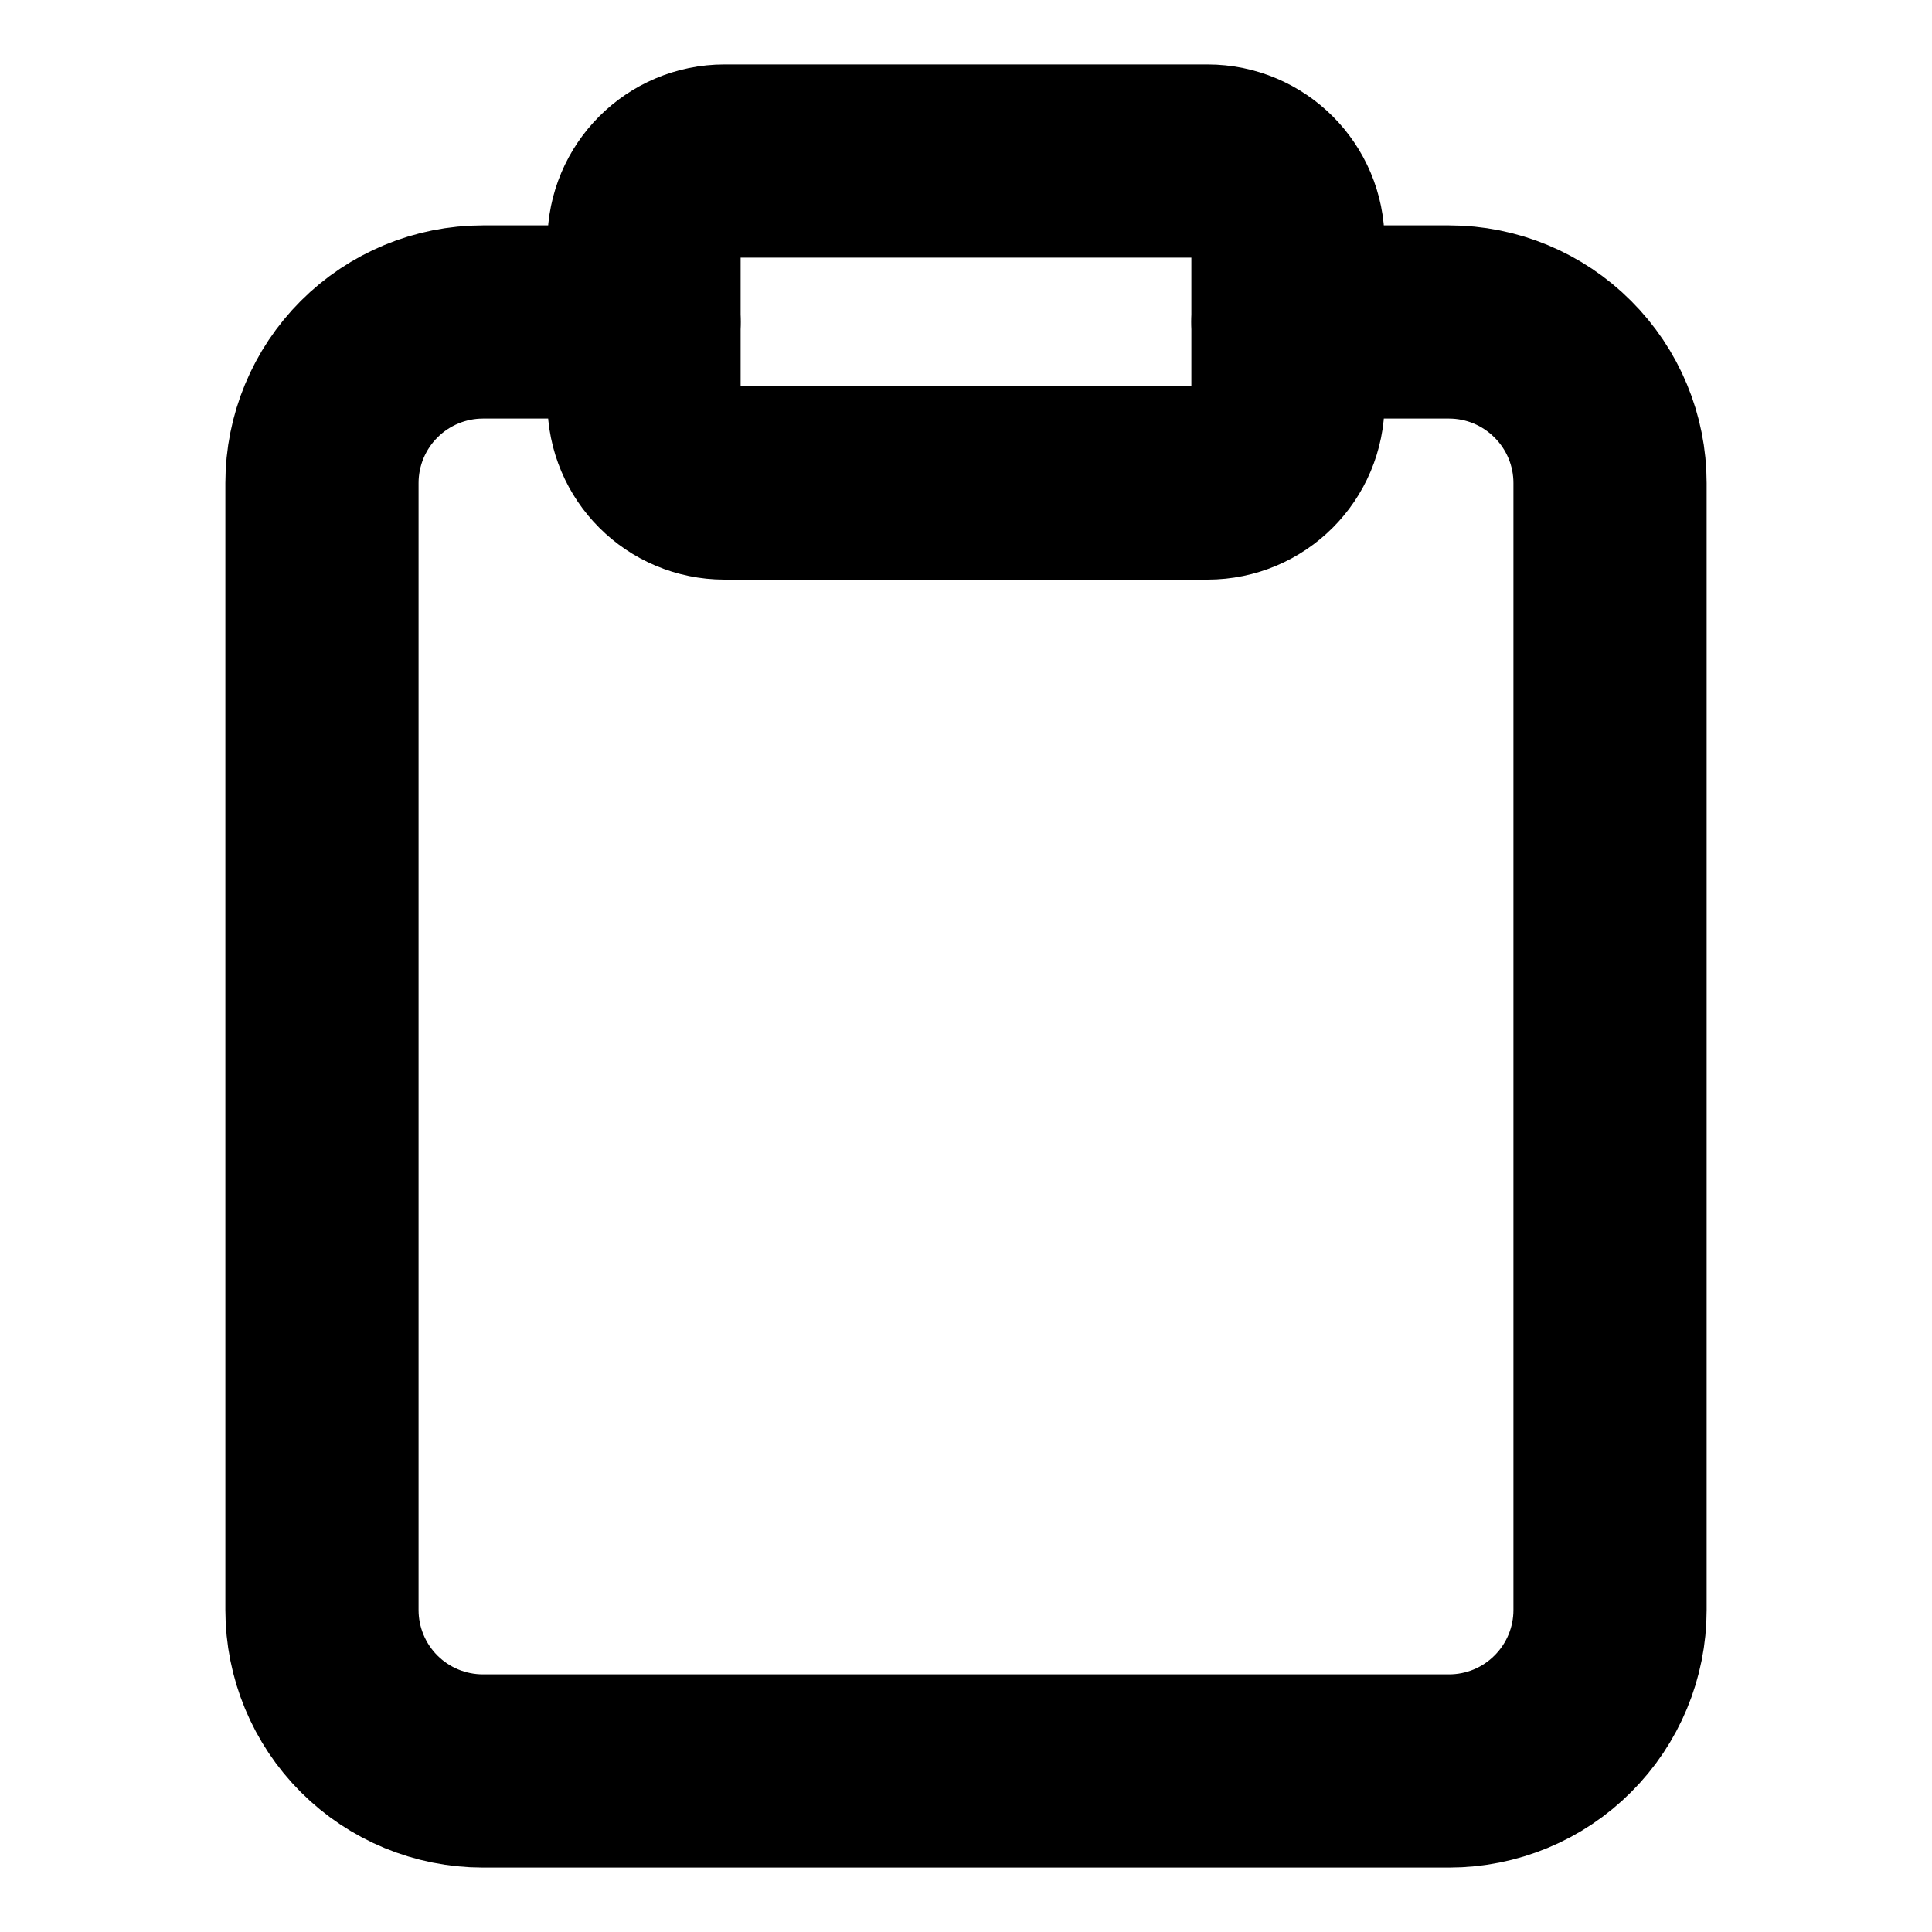
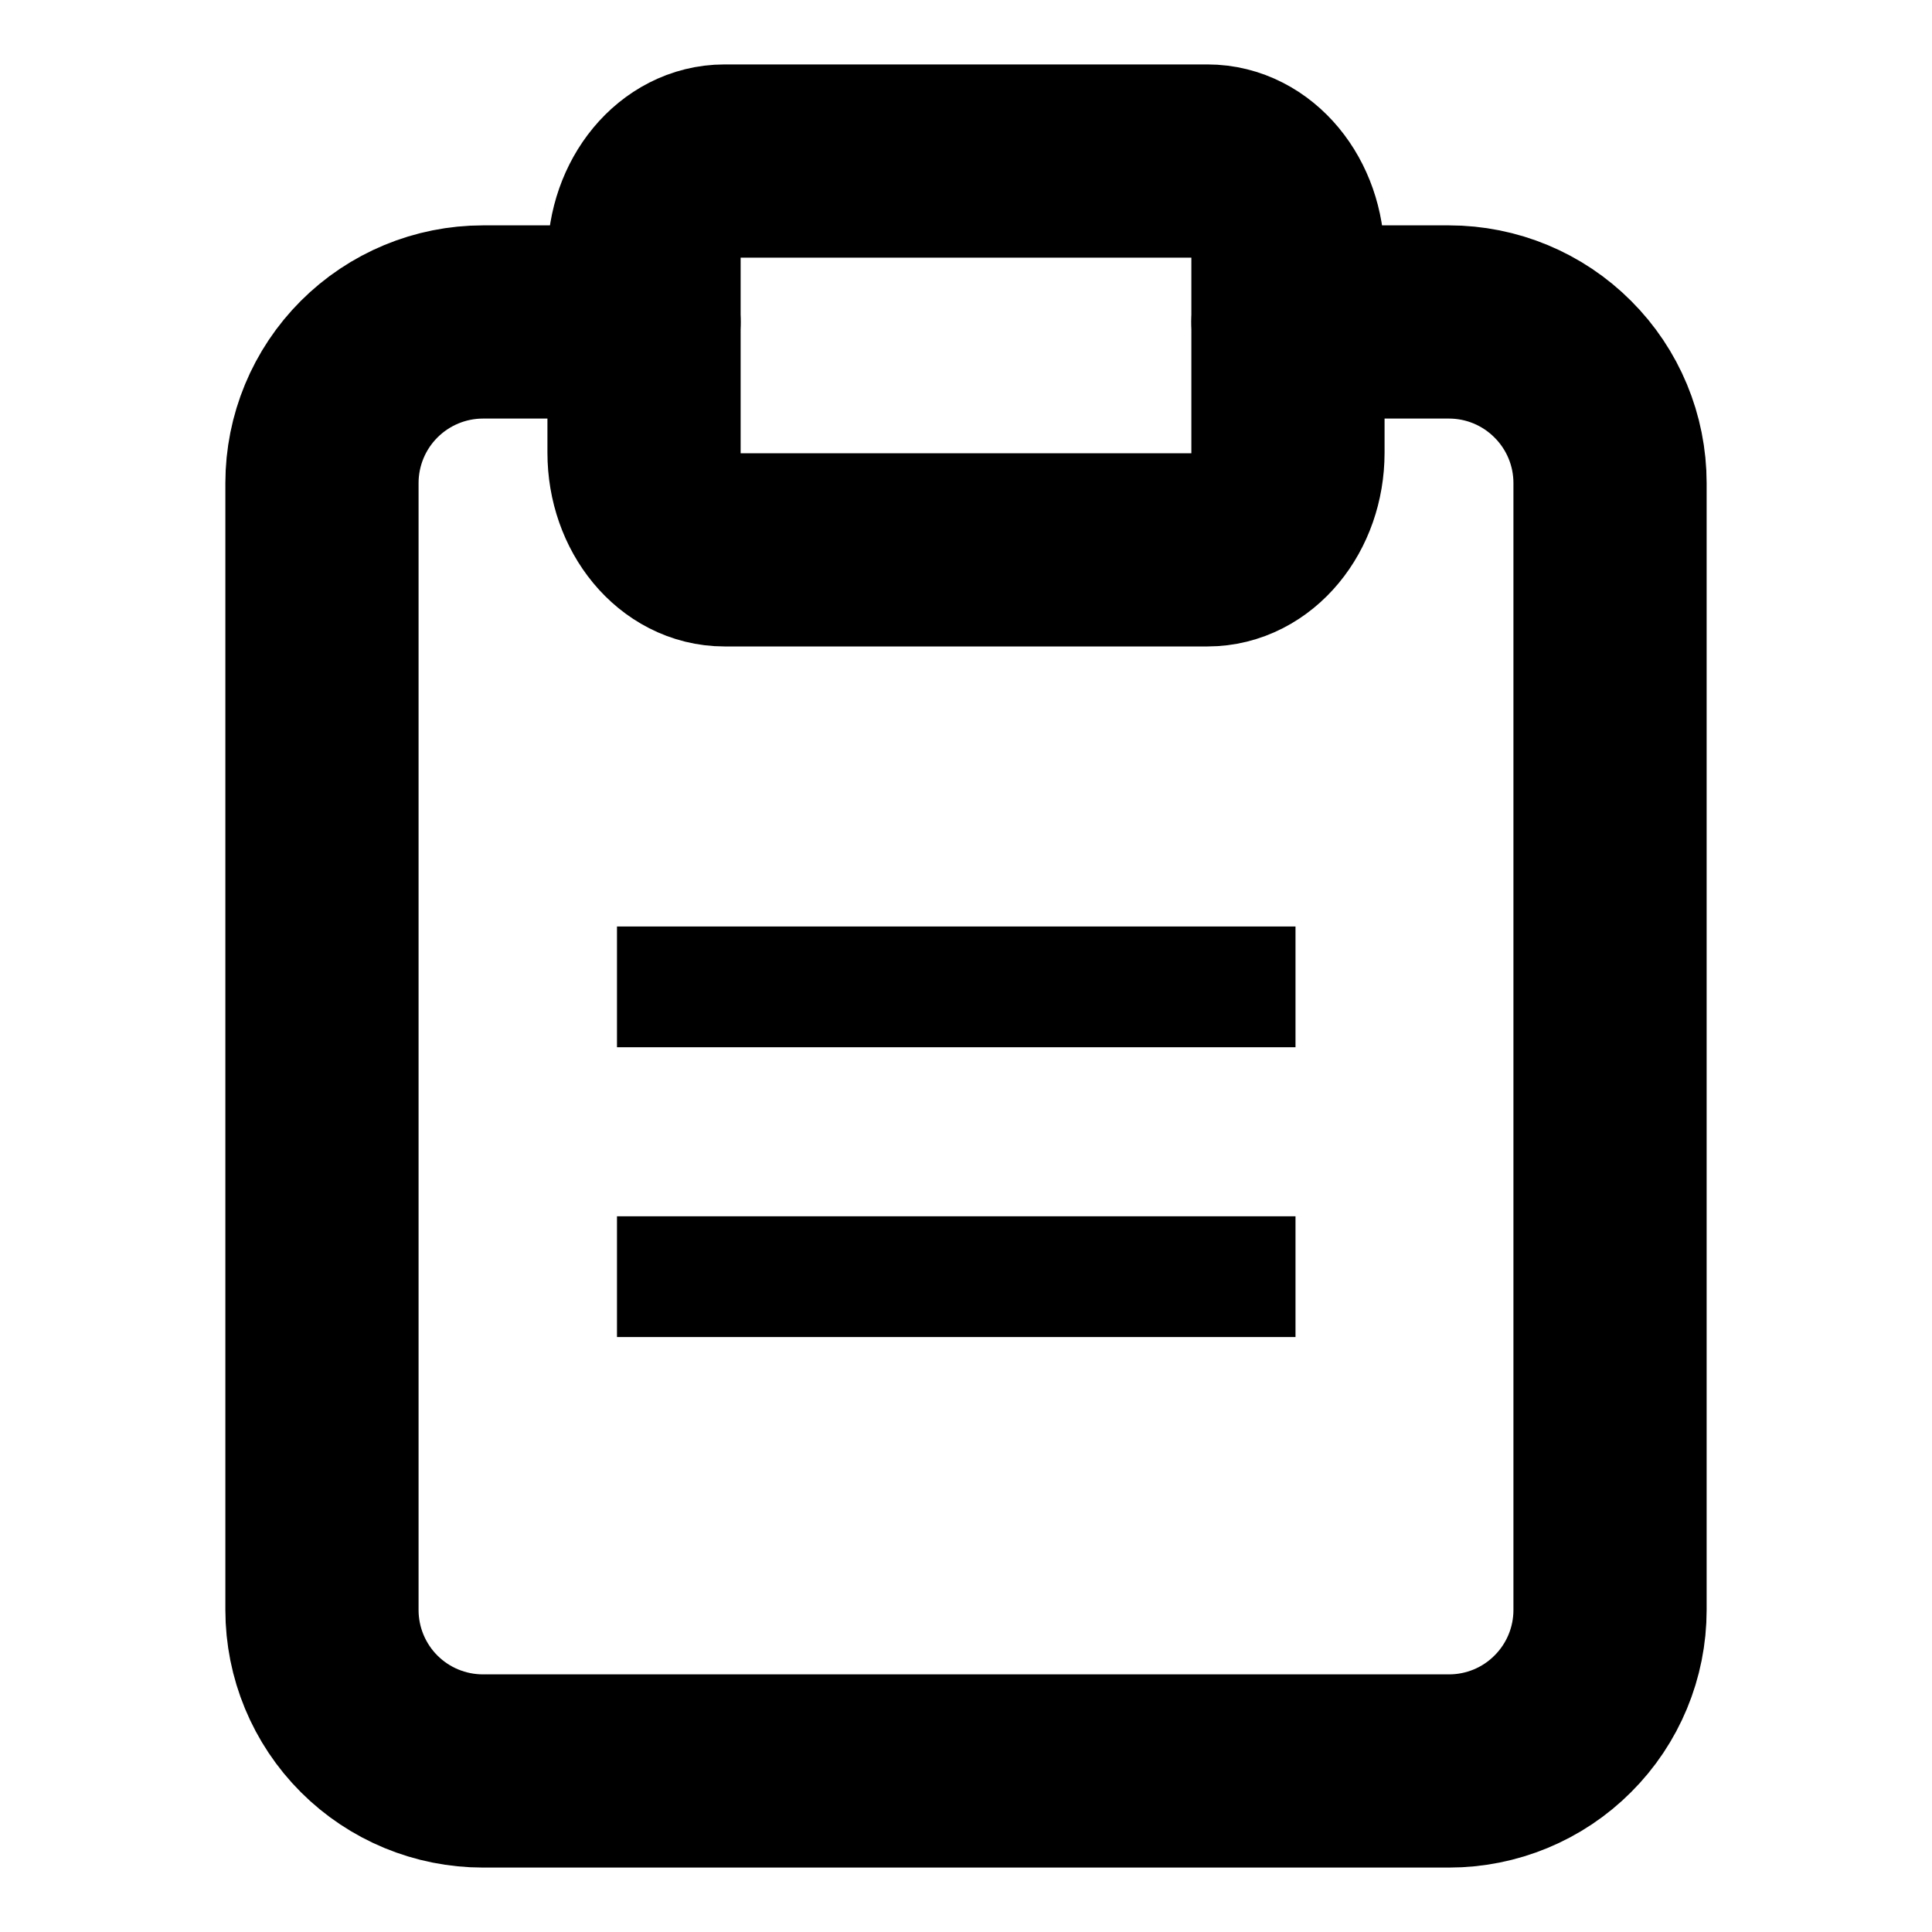
<svg xmlns="http://www.w3.org/2000/svg" width="20" height="20" viewBox="0 0 20 20" fill="none">
  <path d="M13.333 3.333H15C15.442 3.333 15.866 3.509 16.178 3.822C16.491 4.134 16.667 4.558 16.667 5V16.667C16.667 17.109 16.491 17.533 16.178 17.845C15.866 18.158 15.442 18.333 15 18.333H5C4.558 18.333 4.134 18.158 3.821 17.845C3.509 17.533 3.333 17.109 3.333 16.667V5C3.333 4.558 3.509 4.134 3.821 3.822C4.134 3.509 4.558 3.333 5 3.333H6.667" stroke="black" stroke-width="2" stroke-linecap="round" stroke-linejoin="round" />
-   <path d="M12.5 1.667H7.5C7.04 1.667 6.667 2.04 6.667 2.5V4.167C6.667 4.627 7.04 5 7.5 5H12.5C12.96 5 13.333 4.627 13.333 4.167V2.5C13.333 2.04 12.96 1.667 12.5 1.667Z" stroke="black" stroke-width="2" stroke-linecap="round" stroke-linejoin="round" />
+   <path d="M12.786 10.841H13.411V9.591H12.786V10.841ZM6.387 10.841H12.786V9.591H6.387V10.841Z" fill="black" />
+   <path d="M12.786 13.841H13.411V12.591H12.786V13.841ZM6.387 13.841H12.786V12.591H6.387V13.841Z" fill="black" />
+   <path d="M12.5 1.667H7.5C7.04 1.667 6.667 2.117 6.667 2.673V4.686C6.667 5.242 7.04 5.692 7.5 5.692H12.5C12.96 5.692 13.333 5.242 13.333 4.686V2.673C13.333 2.117 12.96 1.667 12.5 1.667Z" stroke="black" stroke-width="2" stroke-linecap="round" stroke-linejoin="round" />
</svg>
